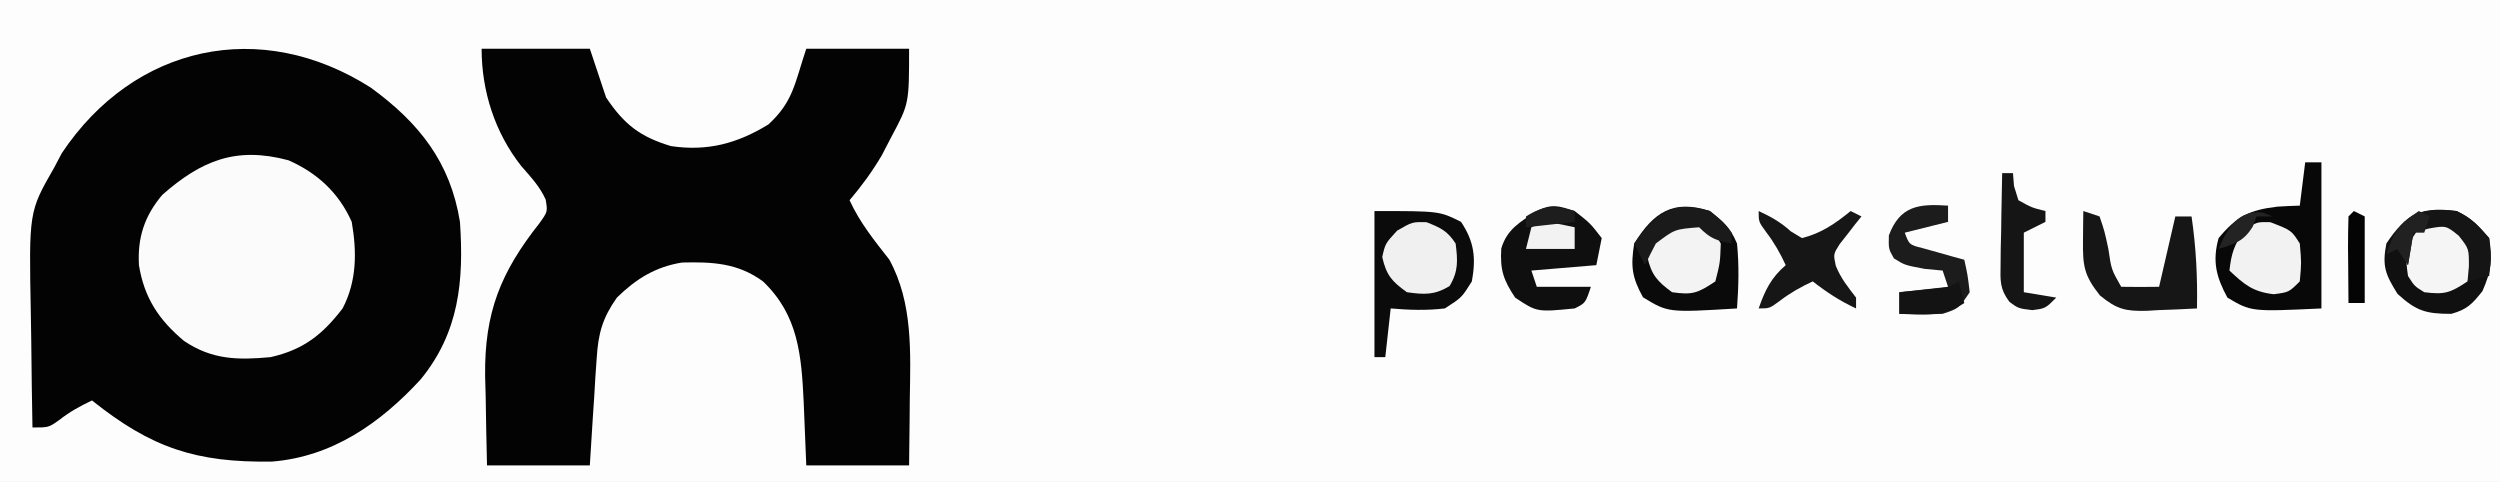
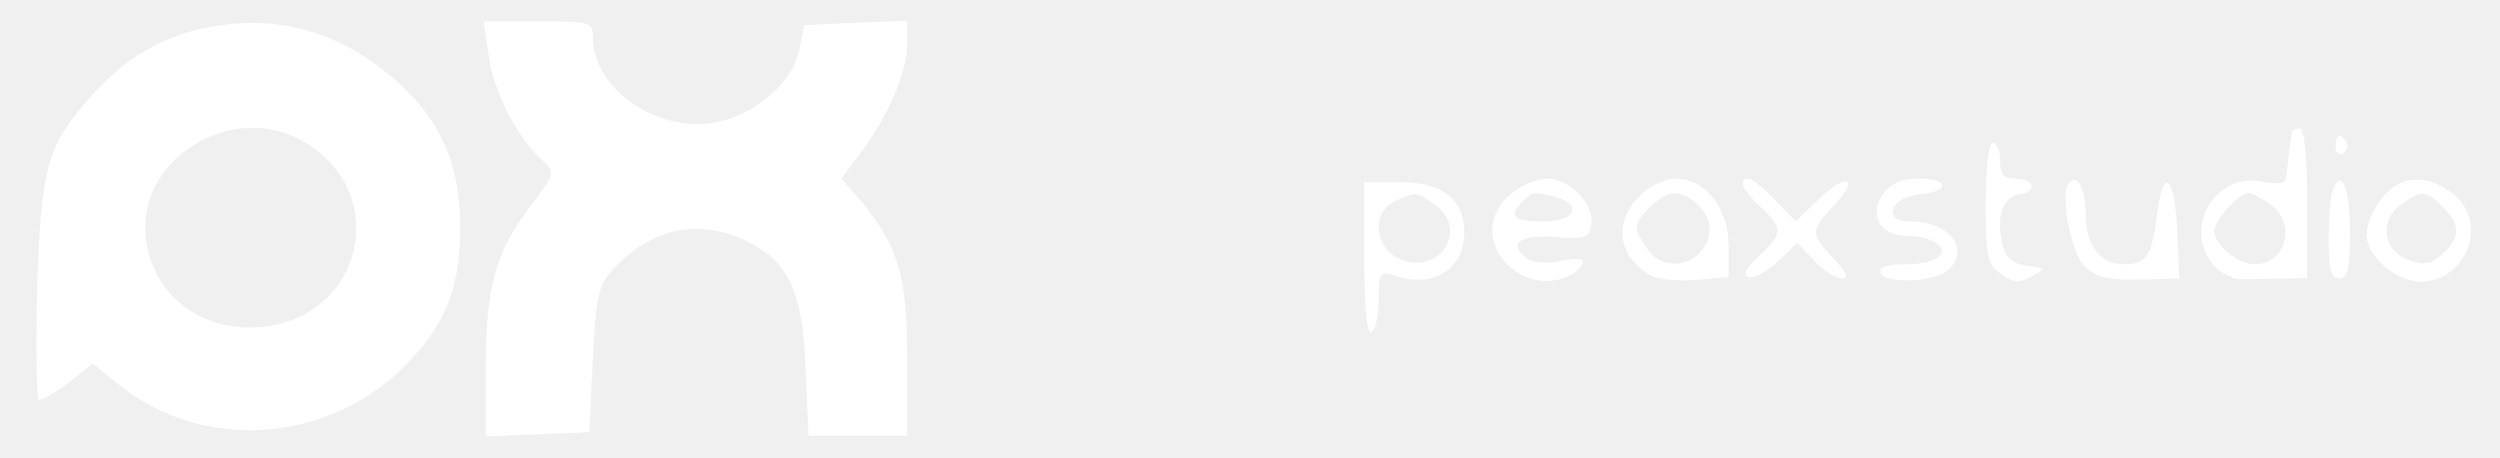
- <svg xmlns="http://www.w3.org/2000/svg" version="1.1" width="462" height="89">
-   <path d="M0 0 C152.46 0 304.92 0 462 0 C462 29.37 462 58.74 462 89 C309.54 89 157.08 89 0 89 C0 59.63 0 30.26 0 0 Z " fill="#FDFDFD" transform="translate(0,0)" />
-   <path d="M0 0 C8.925 6.513 14.683 13.773 16.457 24.793 C17.203 35.744 16.304 45.216 9.188 53.914 C1.77 61.967 -7.077 68.192 -18.277 69.094 C-32.261 69.301 -40.527 66.61 -51.543 57.793 C-53.782 58.868 -55.645 59.874 -57.605 61.418 C-59.543 62.793 -59.543 62.793 -62.543 62.793 C-62.643 57.564 -62.715 52.336 -62.763 47.107 C-62.783 45.332 -62.81 43.557 -62.845 41.783 C-63.206 22.911 -63.206 22.911 -58.543 14.793 C-57.839 13.457 -57.839 13.457 -57.121 12.094 C-43.765 -7.901 -20.397 -13.009 0 0 Z " fill="#030303" transform="translate(68.54297,16.20703)" />
-   <path d="M0 0 C6.6 0 13.2 0 20 0 C20.99 2.97 21.98 5.94 23 9 C26.316 13.974 29.266 16.28 35 18 C41.723 18.997 47.229 17.53 53 14 C57.59 9.773 57.836 6.491 60 0 C66.27 0 72.54 0 79 0 C79 10.16 79 10.16 75.75 16.25 C75.147 17.41 74.543 18.57 73.922 19.766 C72.148 22.751 70.245 25.357 68 28 C69.879 32.114 72.565 35.433 75.344 38.977 C79.75 47.02 79.26 56.194 79.125 65.125 C79.116 66.272 79.107 67.42 79.098 68.602 C79.074 71.401 79.038 74.201 79 77 C72.73 77 66.46 77 60 77 C59.625 68.062 59.625 68.062 59.522 65.305 C59.108 56.6 58.516 49.22 52 43 C47.351 39.598 42.651 39.376 37.047 39.516 C32.137 40.296 28.527 42.548 25 46 C22.339 49.775 21.563 52.589 21.27 57.176 C21.149 58.911 21.149 58.911 21.025 60.682 C20.955 61.88 20.885 63.078 20.812 64.312 C20.731 65.53 20.649 66.748 20.564 68.002 C20.365 71.001 20.181 74 20 77 C13.73 77 7.46 77 1 77 C0.891 72.708 0.812 68.418 0.75 64.125 C0.716 62.921 0.683 61.717 0.648 60.477 C0.521 48.75 3.496 41.355 10.707 32.227 C12.209 30.122 12.209 30.122 11.844 27.883 C10.755 25.452 9.071 23.691 7.336 21.695 C2.452 15.498 0 7.836 0 0 Z " fill="#030303" transform="translate(89,9)" />
-   <path d="M0 0 C5.347 2.348 9.325 6.024 11.707 11.387 C12.662 16.918 12.663 22.328 10.02 27.387 C6.251 32.275 2.773 35.013 -3.293 36.387 C-9.339 36.949 -14.109 36.883 -19.293 33.387 C-23.913 29.519 -26.636 25.446 -27.613 19.406 C-27.908 14.321 -26.612 10.311 -23.293 6.387 C-16.078 0.056 -9.683 -2.59 0 0 Z " fill="#FBFBFB" transform="translate(53.29297,29.61328)" />
-   <path d="M0 0 C0.99 0 1.98 0 3 0 C3 8.91 3 17.82 3 27 C-9.977 27.606 -9.977 27.606 -14.375 25 C-16.458 21.155 -17.19 18.267 -16 14 C-12.65 9.963 -10.301 8.793 -5.125 8.188 C-3.751 8.104 -2.376 8.034 -1 8 C-0.67 5.36 -0.34 2.72 0 0 Z " fill="#080808" transform="translate(426,30)" />
-   <path d="M0 0 C12 0 12 0 16 2 C18.467 5.701 18.777 8.708 18 13 C16.125 16 16.125 16 13 18 C9.623 18.397 6.382 18.296 3 18 C2.67 20.97 2.34 23.94 2 27 C1.34 27 0.68 27 0 27 C0 18.09 0 9.18 0 0 Z " fill="#0B0B0B" transform="translate(254,39)" />
-   <path d="M0 0 C2.655 2.135 3.706 2.991 5 6 C5.406 10.037 5.294 13.958 5 18 C-7.731 18.775 -7.731 18.775 -12.375 15.938 C-14.428 12.227 -14.672 10.184 -14 6 C-10.376 0.176 -6.744 -2.202 0 0 Z " fill="#0A0A0A" transform="translate(316,39)" />
-   <path d="M0 0 C2.791 1.356 3.866 2.554 6 5 C6.634 8.945 6.368 11.171 4.75 14.812 C2.839 17.202 1.941 18.183 -1 19 C-5.663 19 -7.463 18.491 -10.938 15.312 C-13.207 11.668 -13.802 10.187 -13 6 C-9.272 0.407 -6.71 -0.671 0 0 Z " fill="#101010" transform="translate(454,39)" />
-   <path d="M0 0 C2.875 2.25 2.875 2.25 5 5 C4.67 6.65 4.34 8.3 4 10 C-1.94 10.495 -1.94 10.495 -8 11 C-7.67 11.99 -7.34 12.98 -7 14 C-3.7 14 -0.4 14 3 14 C2 17 2 17 0 18 C-6.971 18.686 -6.971 18.686 -11 16 C-13.211 12.684 -13.796 10.848 -13.566 6.934 C-12.511 3.329 -10.063 2.021 -7 0 C-4.197 -1.402 -2.965 -0.965 0 0 Z " fill="#0F0F0F" transform="translate(291,39)" />
-   <path d="M0 0 C0.99 0.33 1.98 0.66 3 1 C3.914 3.688 3.914 3.688 4.625 7 C5.179 10.811 5.179 10.811 7 14 C9.333 14.041 11.667 14.042 14 14 C14.99 9.71 15.98 5.42 17 1 C17.99 1 18.98 1 20 1 C20.832 6.72 21.12 12.222 21 18 C18.602 18.136 16.212 18.234 13.812 18.312 C12.802 18.375 12.802 18.375 11.771 18.439 C7.782 18.537 6.201 18.165 3.074 15.605 C0.093 11.86 -0.117 10.1 -0.062 5.375 C-0.053 4.372 -0.044 3.369 -0.035 2.336 C-0.024 1.565 -0.012 0.794 0 0 Z " fill="#161616" transform="translate(385,39)" />
-   <path d="M0 0 C2.302 1.069 4.04 2.036 5.938 3.75 C6.618 4.162 7.299 4.575 8 5 C11.582 4.105 14.161 2.313 17 0 C17.66 0.33 18.32 0.66 19 1 C18.627 1.459 18.255 1.918 17.871 2.391 C17.398 3.004 16.925 3.618 16.438 4.25 C15.962 4.853 15.486 5.457 14.996 6.078 C13.795 7.955 13.795 7.955 14.25 10.102 C15.154 12.389 16.51 14.056 18 16 C18 16.66 18 17.32 18 18 C15.046 16.628 12.56 15.011 10 13 C7.748 14.045 5.854 15.112 3.875 16.625 C2 18 2 18 0 18 C1.186 14.625 2.276 12.353 5 10 C3.955 7.748 2.888 5.854 1.375 3.875 C0 2 0 2 0 0 Z " fill="#161616" transform="translate(325,39)" />
-   <path d="M0 0 C0 0.99 0 1.98 0 3 C-2.64 3.66 -5.28 4.32 -8 5 C-7.167 7.233 -7.167 7.233 -4.715 7.852 C-3.798 8.107 -2.882 8.362 -1.938 8.625 C-1.018 8.885 -0.099 9.146 0.848 9.414 C1.558 9.607 2.268 9.801 3 10 C3.625 12.812 3.625 12.812 4 16 C2 19 2 19 -1 20 C-2.394 20.067 -3.792 20.085 -5.188 20.062 C-7.075 20.032 -7.075 20.032 -9 20 C-9 18.68 -9 17.36 -9 16 C-4.545 15.505 -4.545 15.505 0 15 C-0.33 14.01 -0.66 13.02 -1 12 C-2.093 11.897 -3.186 11.794 -4.312 11.688 C-8 11 -8 11 -10 9.75 C-11 8 -11 8 -10.938 5.5 C-8.888 0.035 -5.443 -0.371 0 0 Z " fill="#1C1C1C" transform="translate(360,38)" />
-   <path d="M0 0 C2.61 1.03 3.835 1.587 5.375 3.938 C5.769 7.087 5.904 9.057 4.25 11.812 C1.451 13.492 -0.423 13.395 -3.625 12.938 C-6.41 10.959 -7.436 9.778 -8.188 6.438 C-7.625 3.938 -7.625 3.938 -5.438 1.562 C-2.625 -0.062 -2.625 -0.062 0 0 Z " fill="#F0F0F0" transform="translate(263.625,41.0625)" />
-   <path d="M0 0 C3.947 1.558 3.947 1.558 5.375 3.938 C5.25 7.5 5.25 7.5 4.375 10.938 C1.127 13.103 0.144 13.489 -3.625 12.938 C-6.351 10.948 -7.443 9.745 -8.188 6.438 C-7.625 3.938 -7.625 3.938 -5.438 1.562 C-2.625 -0.062 -2.625 -0.062 0 0 Z " fill="#F3F3F3" transform="translate(312.625,41.0625)" />
-   <path d="M0 0 C3.892 1.497 3.892 1.497 5.438 3.938 C5.75 7.5 5.75 7.5 5.438 10.938 C3.438 12.938 3.438 12.938 0.625 13.312 C-3.226 12.859 -4.781 11.556 -7.562 8.938 C-7.217 5.825 -6.689 4.109 -4.812 1.562 C-2.562 -0.062 -2.562 -0.062 0 0 Z " fill="#F2F2F2" transform="translate(419.5625,41.0625)" />
-   <path d="M0 0 C2.693 1.346 4.215 2.554 6 5 C5.938 8.125 5.938 8.125 5 11 C1.767 13.155 0.748 13.469 -3 13 C-4.812 11.875 -4.812 11.875 -6 10 C-6.555 6.272 -6.467 4.651 -4.25 1.562 C-2 0 -2 0 0 0 Z " fill="#F5F5F5" transform="translate(451,41)" />
-   <path d="M0 0 C0.66 0 1.32 0 2 0 C2.062 0.784 2.124 1.567 2.188 2.375 C2.456 3.241 2.724 4.107 3 5 C5.476 6.375 5.476 6.375 8 7 C8 7.66 8 8.32 8 9 C6.02 9.99 6.02 9.99 4 11 C4 14.63 4 18.26 4 22 C5.98 22.33 7.96 22.66 10 23 C8 25 8 25 5.562 25.312 C3 25 3 25 1.358 23.8 C-0.461 21.389 -0.345 19.892 -0.293 16.895 C-0.283 15.912 -0.274 14.929 -0.264 13.916 C-0.239 12.892 -0.213 11.868 -0.188 10.812 C-0.174 9.777 -0.16 8.741 -0.146 7.674 C-0.111 5.115 -0.062 2.558 0 0 Z " fill="#151515" transform="translate(370,32)" />
-   <path d="M0 0 C2.784 1.37 3.864 2.552 6 5 C6.375 8.812 6.375 8.812 6 12 C4.68 12.33 3.36 12.66 2 13 C2.083 12.092 2.165 11.185 2.25 10.25 C2.264 6.965 2.264 6.965 0.375 4.562 C-1.981 2.665 -1.981 2.665 -5.25 3.25 C-6.157 3.498 -7.065 3.745 -8 4 C-8.33 5.98 -8.66 7.96 -9 10 C-9.66 9.01 -10.32 8.02 -11 7 C-11.99 7.495 -11.99 7.495 -13 8 C-10.74 1.03 -7.35 -1.014 0 0 Z " fill="#151515" transform="translate(454,39)" />
-   <path d="M0 0 C2.375 1.938 2.375 1.938 4 4 C4 4.66 4 5.32 4 6 C1.133 5.427 0.139 5.139 -2 3 C-6.503 3.353 -6.503 3.353 -10 6 C-10.697 7.317 -11.37 8.649 -12 10 C-12.66 8.68 -13.32 7.36 -14 6 C-9.794 0.291 -7.171 -2.092 0 0 Z " fill="#1A1A1A" transform="translate(316,39)" />
-   <path d="M0 0 C0.66 0.33 1.32 0.66 2 1 C2 6.28 2 11.56 2 17 C1.01 17 0.02 17 -1 17 C-1.027 14.354 -1.047 11.708 -1.062 9.062 C-1.071 8.308 -1.079 7.553 -1.088 6.775 C-1.097 4.85 -1.052 2.925 -1 1 C-0.67 0.67 -0.34 0.34 0 0 Z " fill="#040404" transform="translate(435,39)" />
-   <path d="M0 0 C0.33 1.32 0.66 2.64 1 4 C-2.9 6.6 -6.474 6.151 -11 6 C-11 4.68 -11 3.36 -11 2 C-10.06 1.909 -10.06 1.909 -9.102 1.816 C-7.876 1.691 -7.876 1.691 -6.625 1.562 C-5.813 1.481 -5.001 1.4 -4.164 1.316 C-1.957 1.109 -1.957 1.109 0 0 Z " fill="#131313" transform="translate(362,52)" />
-   <path d="M0 0 C0 1.32 0 2.64 0 4 C-2.97 4 -5.94 4 -9 4 C-8.67 2.68 -8.34 1.36 -8 0 C-5.138 -1.431 -3.066 -0.6 0 0 Z " fill="#F2F2F2" transform="translate(291,42)" />
-   <path d="M0 0 C0.66 0.33 1.32 0.66 2 1 C1.67 1.99 1.34 2.98 1 4 C0.34 4 -0.32 4 -1 4 C-1.33 5.98 -1.66 7.96 -2 10 C-2.66 9.01 -3.32 8.02 -4 7 C-4.99 7.495 -4.99 7.495 -6 8 C-4.731 4.086 -3.488 2.209 0 0 Z " fill="#212121" transform="translate(447,39)" />
-   <path d="M0 0 C0 0.66 0 1.32 0 2 C-4.455 2.495 -4.455 2.495 -9 3 C-9 2.34 -9 1.68 -9 1 C-5.649 -1.11 -3.779 -1.05 0 0 Z " fill="#1D1D1D" transform="translate(291,39)" />
-   <path d="M0 0 C0.578 0.227 1.155 0.454 1.75 0.688 C0.76 0.688 -0.23 0.688 -1.25 0.688 C-1.477 1.306 -1.704 1.925 -1.938 2.562 C-3.629 5.302 -5.242 5.738 -8.25 6.688 C-6.656 2.835 -4.58 -0.636 0 0 Z " fill="#232323" transform="translate(418.25,39.3125)" />
+ <svg xmlns="http://www.w3.org/2000/svg" version="1.0" width="350pt" height="64pt" viewBox="0 0 350 64" preserveAspectRatio="xMidYMid meet">
+   <g transform="translate(0,64) scale(0.1,-0.1)" fill="#FFFFFF" stroke="none">
+     <path d="M267 596 c-54 -15 -100 -45 -145 -97 -57 -65 -65 -99 -70 -266 -2 -84 -1 -153 3 -153 5 0 23 11 42 25 l33 26 37 -30 c116 -93 288 -82 396 23 60 60 81 109 81 196 1 96 -31 161 -105 220 -81 64 -171 83 -272 56z m161 -156 c118 -72 81 -239 -56 -257 -83 -11 -154 38 -167 117 -19 115 120 203 223 140z" />
+     <path d="M684 563 c6 -49 40 -116 74 -146 20 -19 20 -19 -18 -69 -47 -63 -60 -111 -60 -228 l0 -91 73 3 72 3 5 102 c4 91 8 104 30 128 54 57 121 70 188 36 57 -29 76 -70 80 -179 l4 -92 69 0 69 0 0 108 c0 117 -13 158 -64 220 l-28 32 26 35 c38 49 66 114 66 153 l0 33 -72 -3 -72 -3 -7 -35 c-9 -43 -55 -85 -107 -99 -83 -23 -182 41 -182 117 0 21 -4 22 -76 22 l-77 0 7 -47z" />
+     <path d="M3209 455 c-2 -7 -6 -41 -8 -60 -1 -13 -9 -14 -35 -9 -65 12 -110 -64 -68 -116 10 -12 29 -22 42 -21 14 0 40 1 58 1 l32 1 0 105 c0 63 -4 104 -10 104 -5 0 -11 -2 -11 -5z m-31 -101 c38 -26 23 -84 -22 -84 -23 0 -56 27 -56 47 0 14 35 53 48 53 4 0 18 -7 30 -16z" />
+     <path d="M3270 434 c0 -8 5 -12 10 -9 6 4 8 11 5 16 -9 14 -15 11 -15 -7z" />
+     <path d="M2780 356 c0 -76 2 -87 22 -100 17 -12 25 -13 42 -3 20 11 20 12 -6 15 -19 2 -30 11 -34 27 -10 41 -1 70 24 73 26 4 20 22 -9 22 -14 0 -19 7 -19 25 0 14 -4 25 -10 25 -6 0 -10 -35 -10 -84z" />
+     <path d="M1910 277 c0 -70 4 -106 10 -102 6 3 10 24 10 46 0 37 2 40 23 33 54 -18 97 9 97 61 0 46 -31 70 -91 70 l-49 0 0 -108z m98 77 c48 -33 11 -98 -45 -78 -38 13 -45 65 -11 82 31 14 30 14 56 -4z" />
+     <path d="M2116 369 c-41 -32 -34 -89 15 -114 29 -16 70 -8 84 15 5 8 -4 9 -29 5 -23 -5 -42 -3 -51 5 -24 20 -6 32 44 28 41 -3 46 -1 49 19 4 28 -31 63 -62 63 -13 0 -35 -9 -50 -21z m62 -5 c39 -11 27 -34 -18 -34 -41 0 -49 7 -28 28 14 14 15 14 46 6z" />
+     <path d="M2295 365 c-37 -37 -30 -85 17 -111 9 -5 37 -8 62 -6 l46 4 0 44 c0 53 -33 94 -75 94 -14 0 -37 -11 -50 -25z m77 -7 c24 -20 28 -44 12 -67 -20 -27 -59 -27 -78 1 -20 29 -20 34 4 58 23 23 40 25 62 8z" />
+     <path d="M2440 382 c0 -5 11 -19 25 -32 32 -30 31 -37 -2 -68 -19 -18 -24 -27 -15 -30 8 -2 26 8 41 22 l27 26 24 -25 c13 -14 30 -25 39 -25 10 0 7 8 -12 28 -33 35 -33 39 0 74 38 39 20 48 -20 10 l-33 -32 -29 30 c-28 30 -45 38 -45 22z" />
+     <path d="M2636 368 c-20 -29 -4 -58 32 -58 15 0 33 -4 41 -9 23 -15 2 -31 -40 -31 -28 0 -39 -4 -36 -12 5 -16 74 -13 93 3 34 28 4 69 -51 69 -41 0 -29 34 13 38 43 4 41 22 -2 22 -24 0 -39 -7 -50 -22z" />
+     <path d="M2895 381 c-10 -18 5 -96 23 -113 18 -18 35 -21 95 -19 l38 1 -3 68 c-3 76 -20 90 -28 22 -7 -57 -15 -70 -45 -70 -35 0 -55 26 -55 70 0 38 -13 60 -25 41z" />
+     <path d="M3266 374 c-3 -9 -6 -40 -6 -70 0 -41 4 -54 15 -54 12 0 15 14 15 64 0 63 -12 92 -24 60z" />
+     <path d="M3349 377 c-24 -19 -41 -56 -34 -77 10 -31 52 -59 83 -54 61 10 83 86 36 123 -30 23 -61 26 -85 8z m71 -27 c25 -25 25 -42 0 -65 -16 -15 -26 -17 -48 -9 -36 13 -42 56 -10 78 29 20 34 20 58 -4z" />
+   </g>
</svg>
